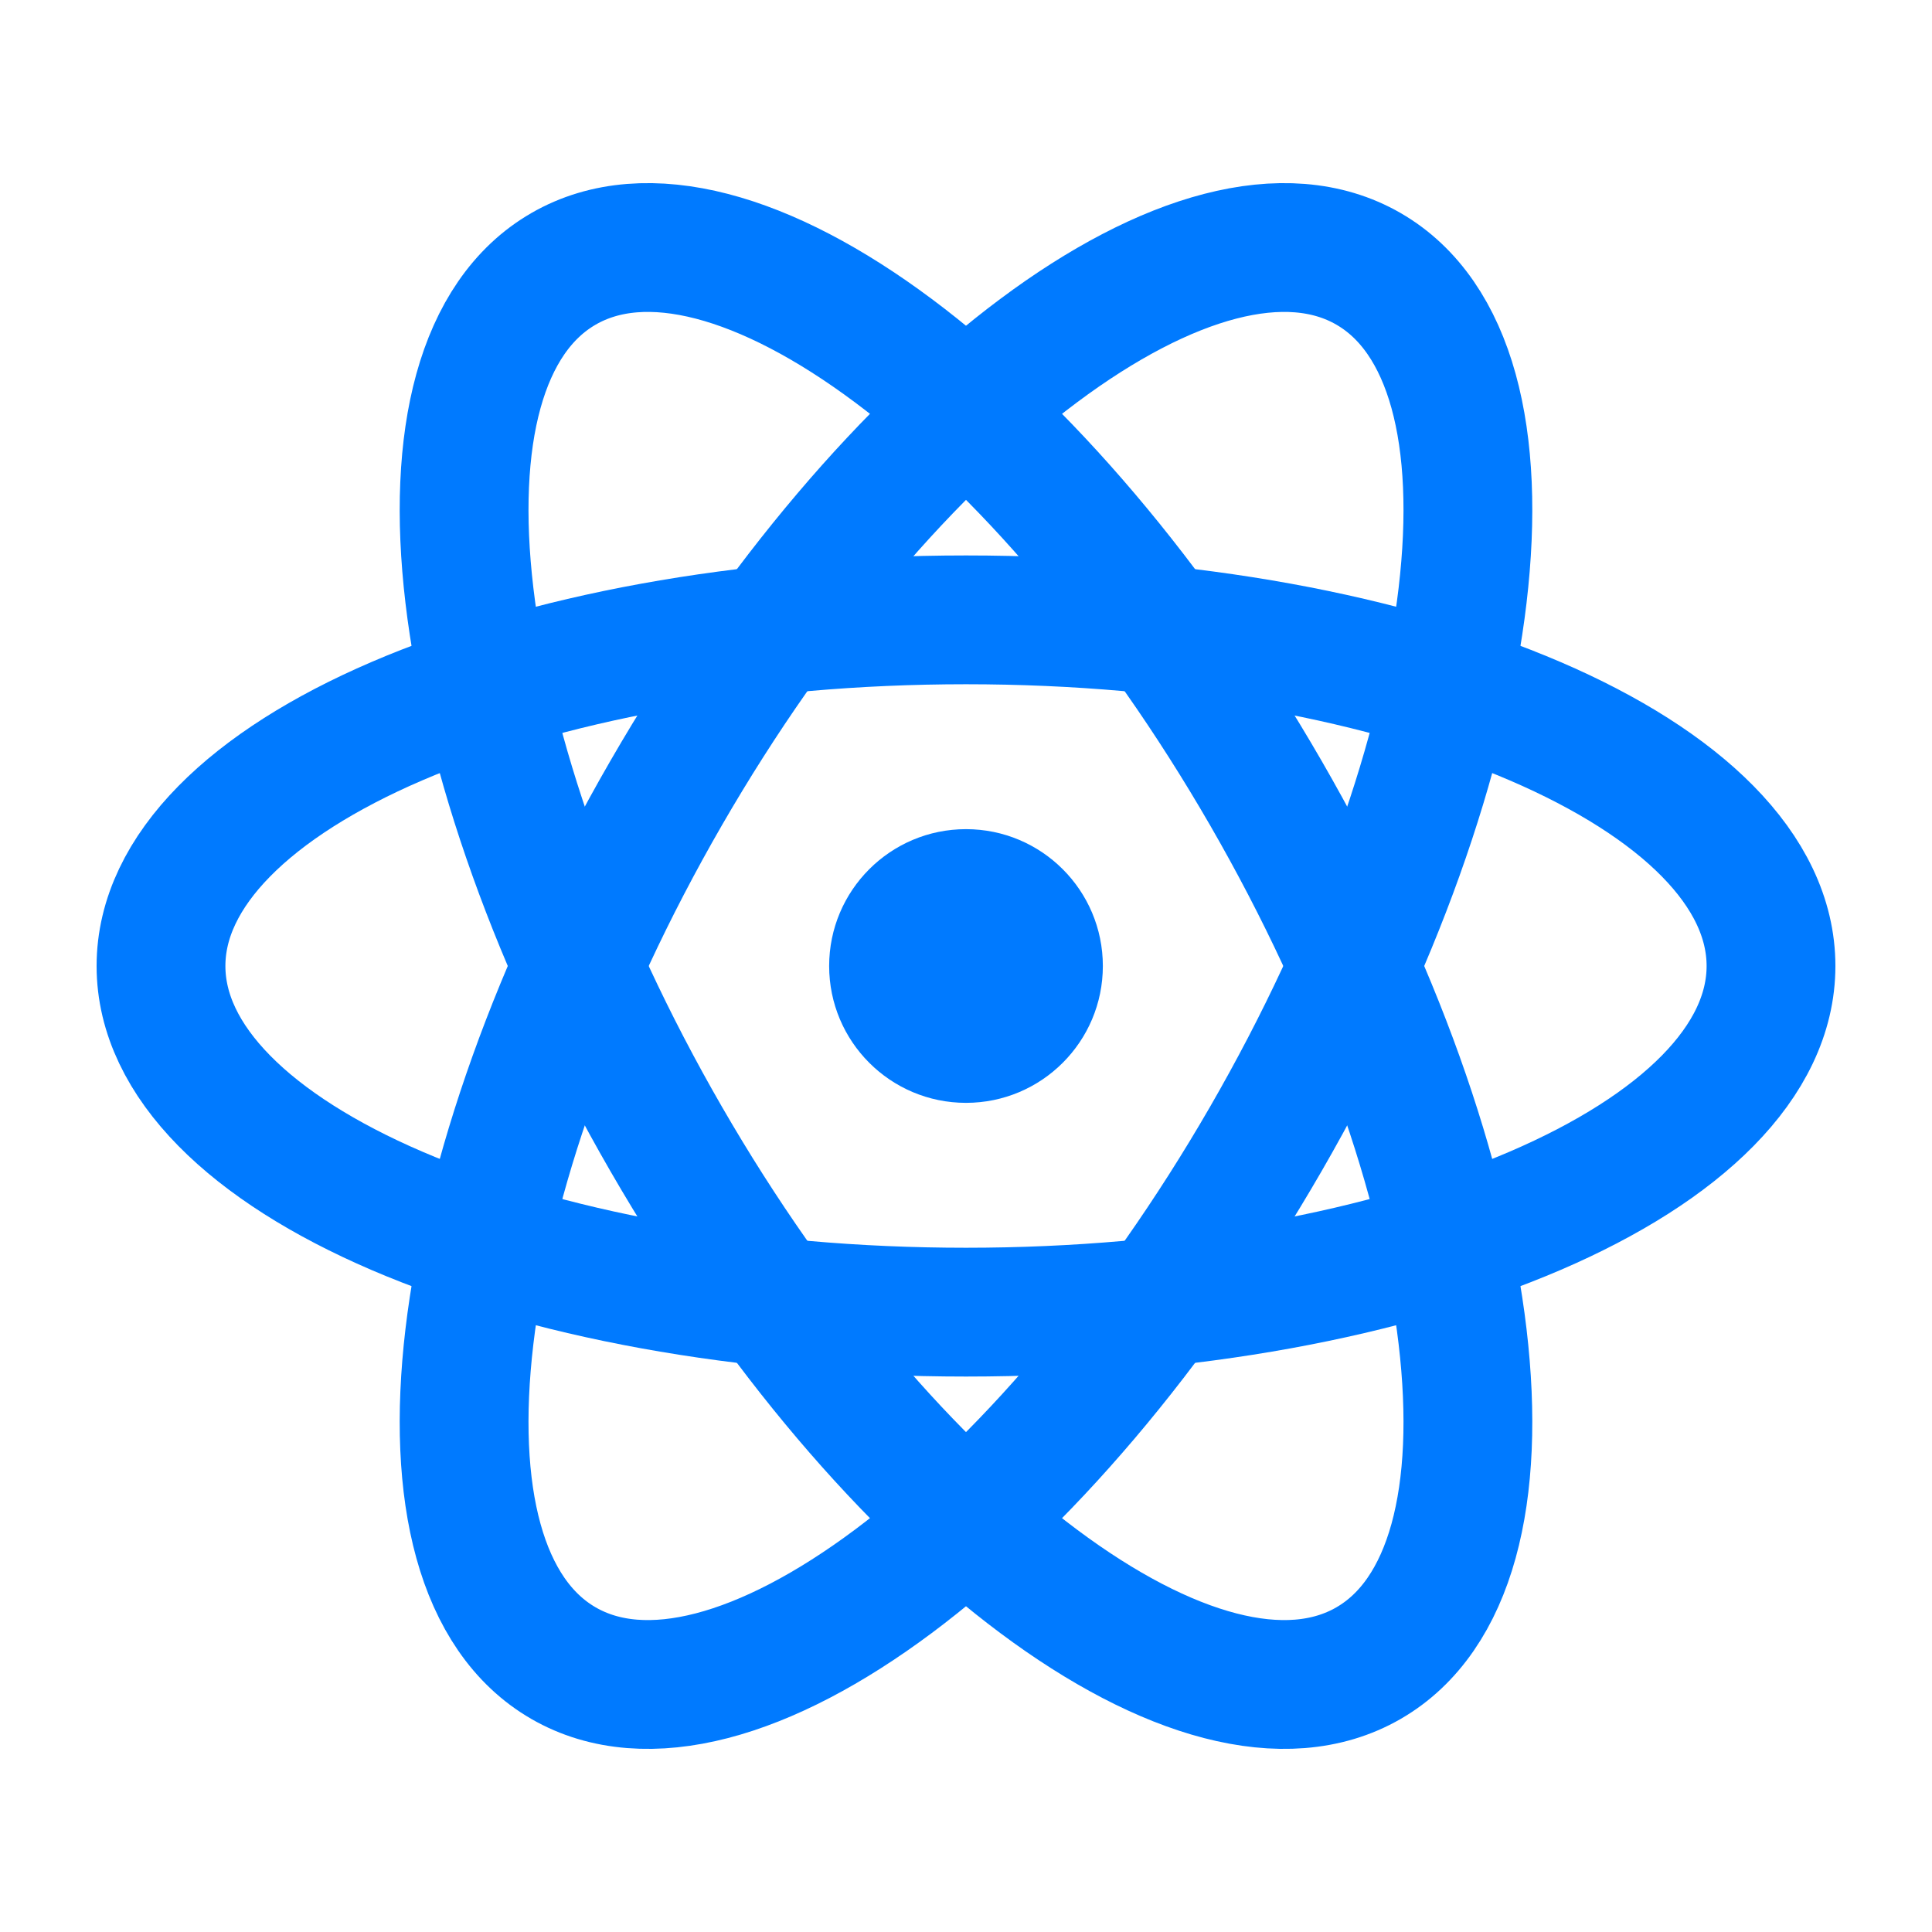
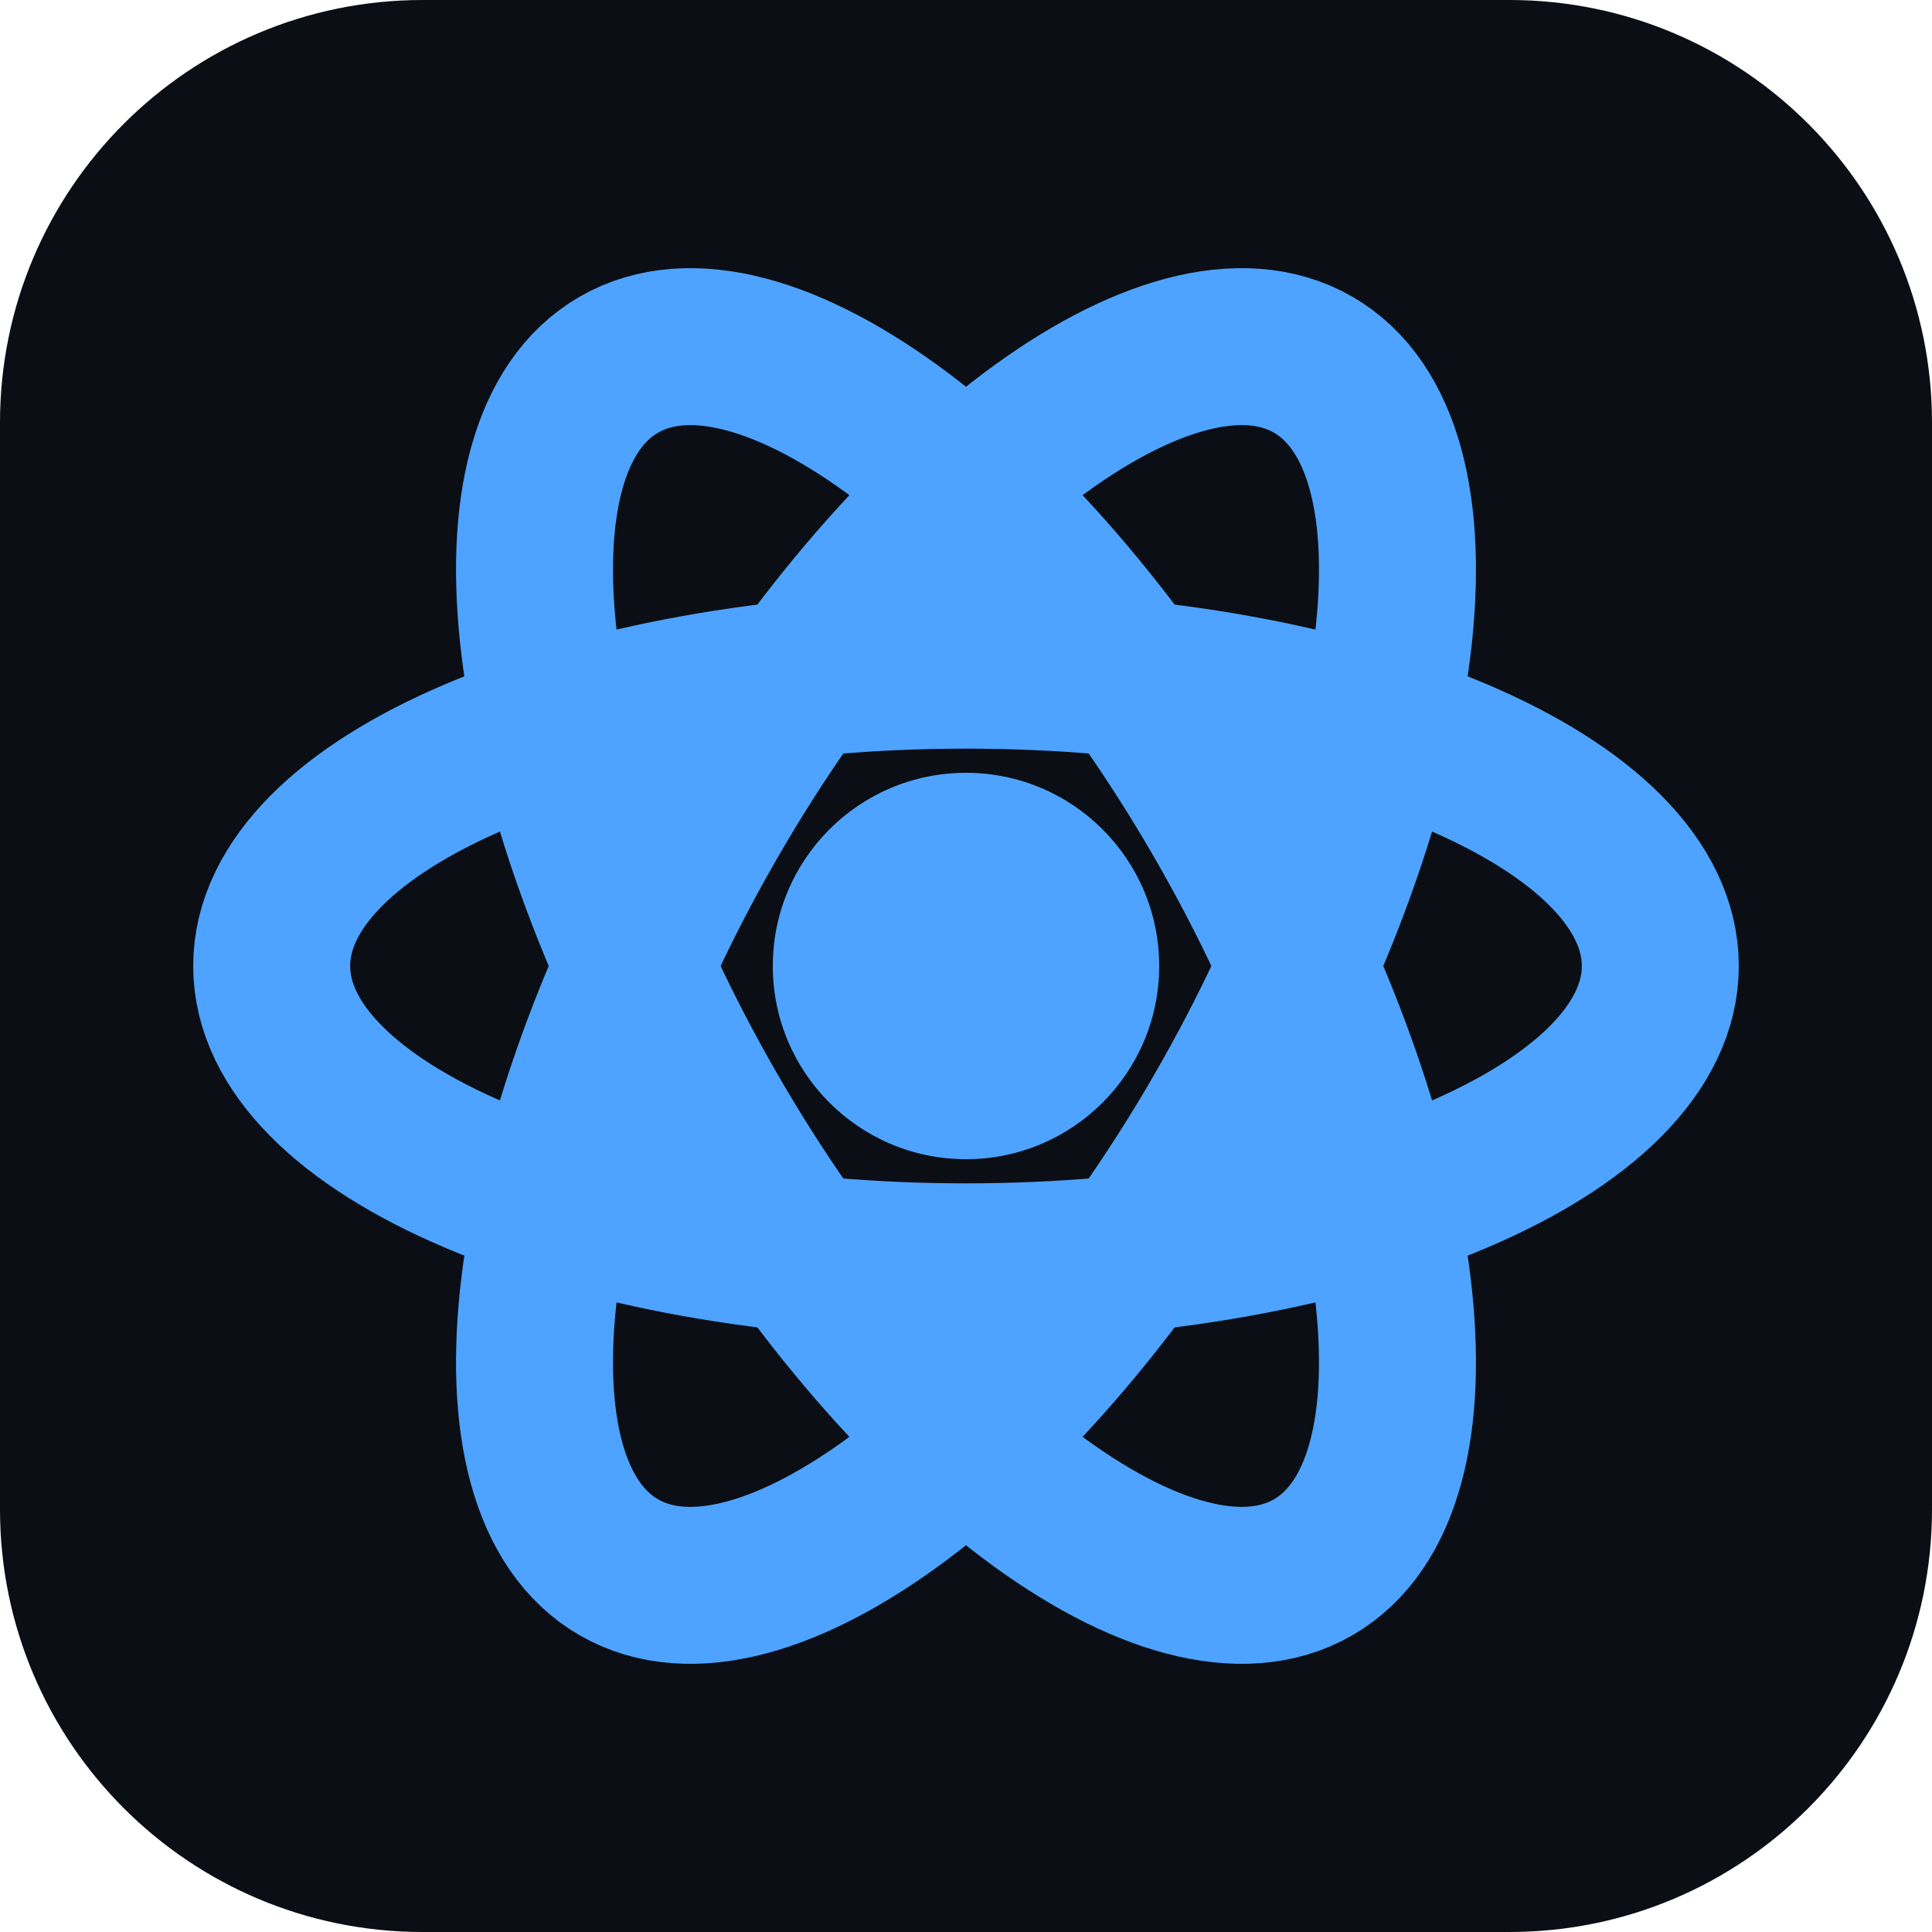
- <svg xmlns="http://www.w3.org/2000/svg" viewBox="0 0 24 24" fill="none" stroke="#007aff" stroke-width="1.6" role="img" aria-label="Neutron">
-   <circle cx="12" cy="12" r="1.7" fill="#007aff" stroke="none" />
-   <ellipse cx="12" cy="12" rx="10" ry="4.3" />
-   <ellipse cx="12" cy="12" rx="10" ry="4.3" transform="rotate(60 12 12)" />
-   <ellipse cx="12" cy="12" rx="10" ry="4.3" transform="rotate(120 12 12)" />
+ <svg xmlns="http://www.w3.org/2000/svg" viewBox="0 0 32 32" width="32" height="32" role="img" aria-label="Neutron">
+   <rect width="32" height="32" rx="7" fill="#0b0e14" />
+   <circle cx="16" cy="16" r="3.2" fill="#4da3ff" />
+   <g fill="none" stroke="#4da3ff" stroke-width="2.6">
+     <ellipse cx="16" cy="16" rx="11.5" ry="4.9" />
+     <ellipse cx="16" cy="16" rx="11.5" ry="4.9" transform="rotate(60 16 16)" />
+     <ellipse cx="16" cy="16" rx="11.5" ry="4.9" transform="rotate(120 16 16)" />
+   </g>
</svg>
